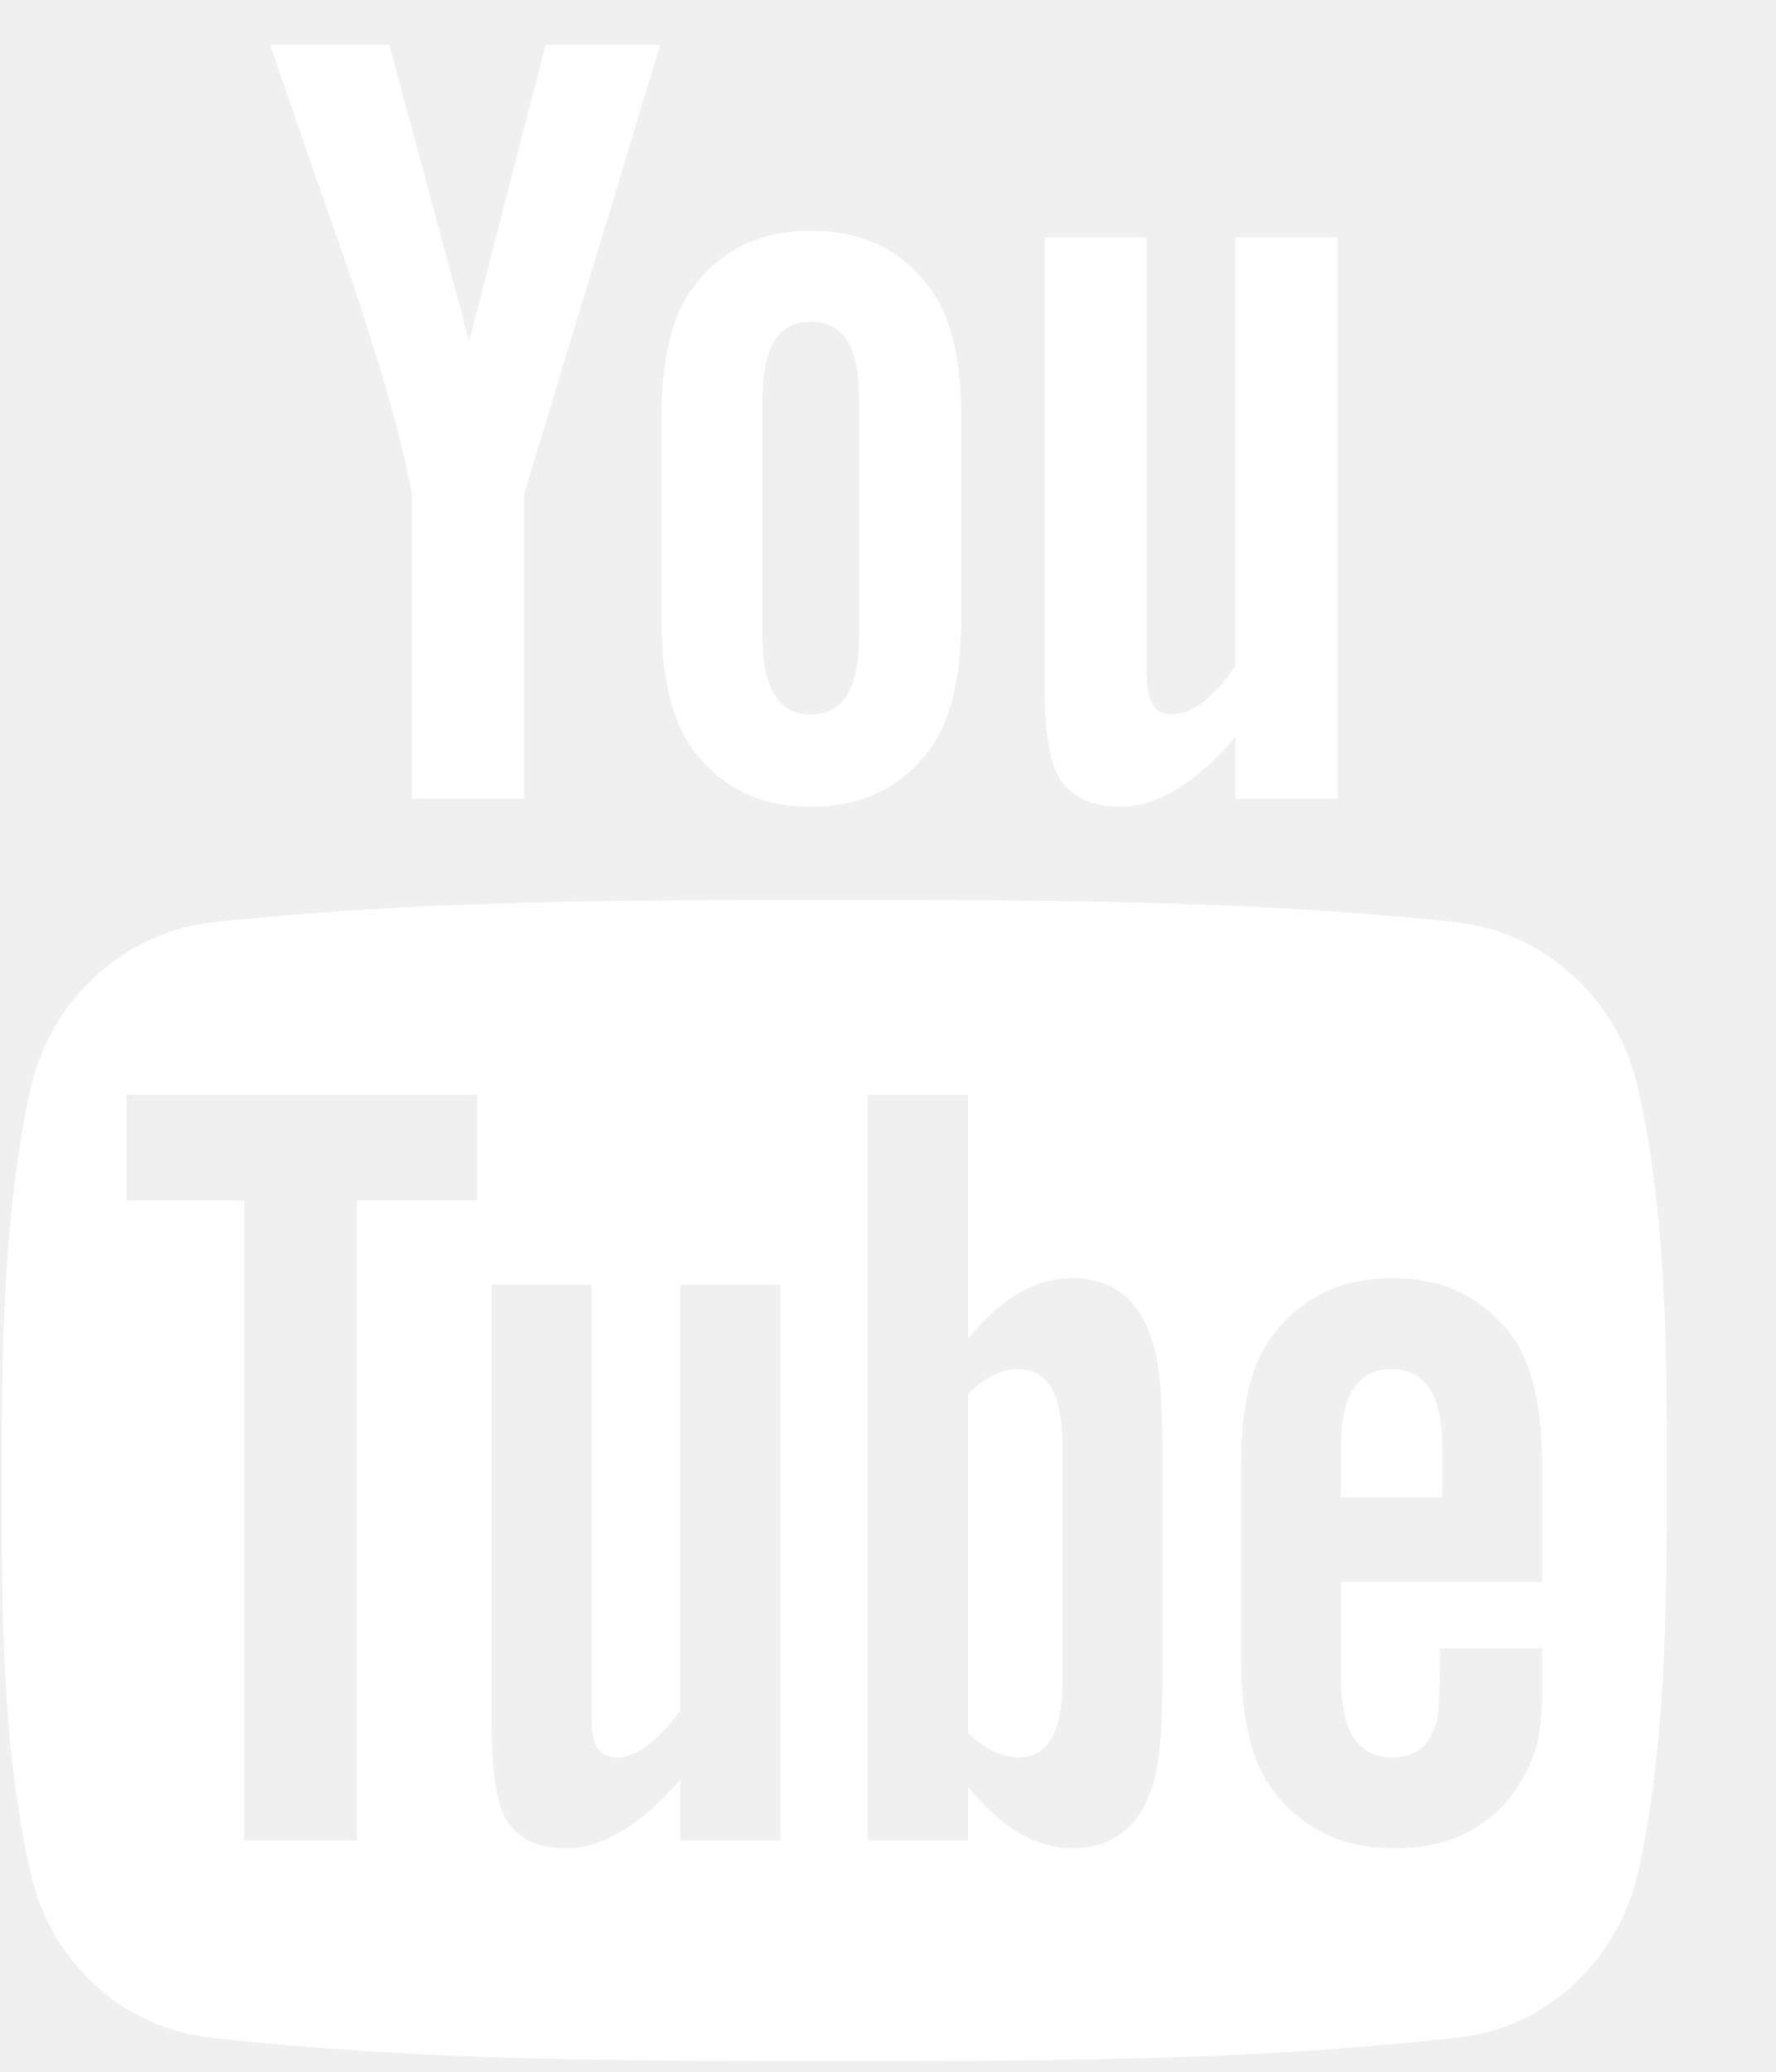
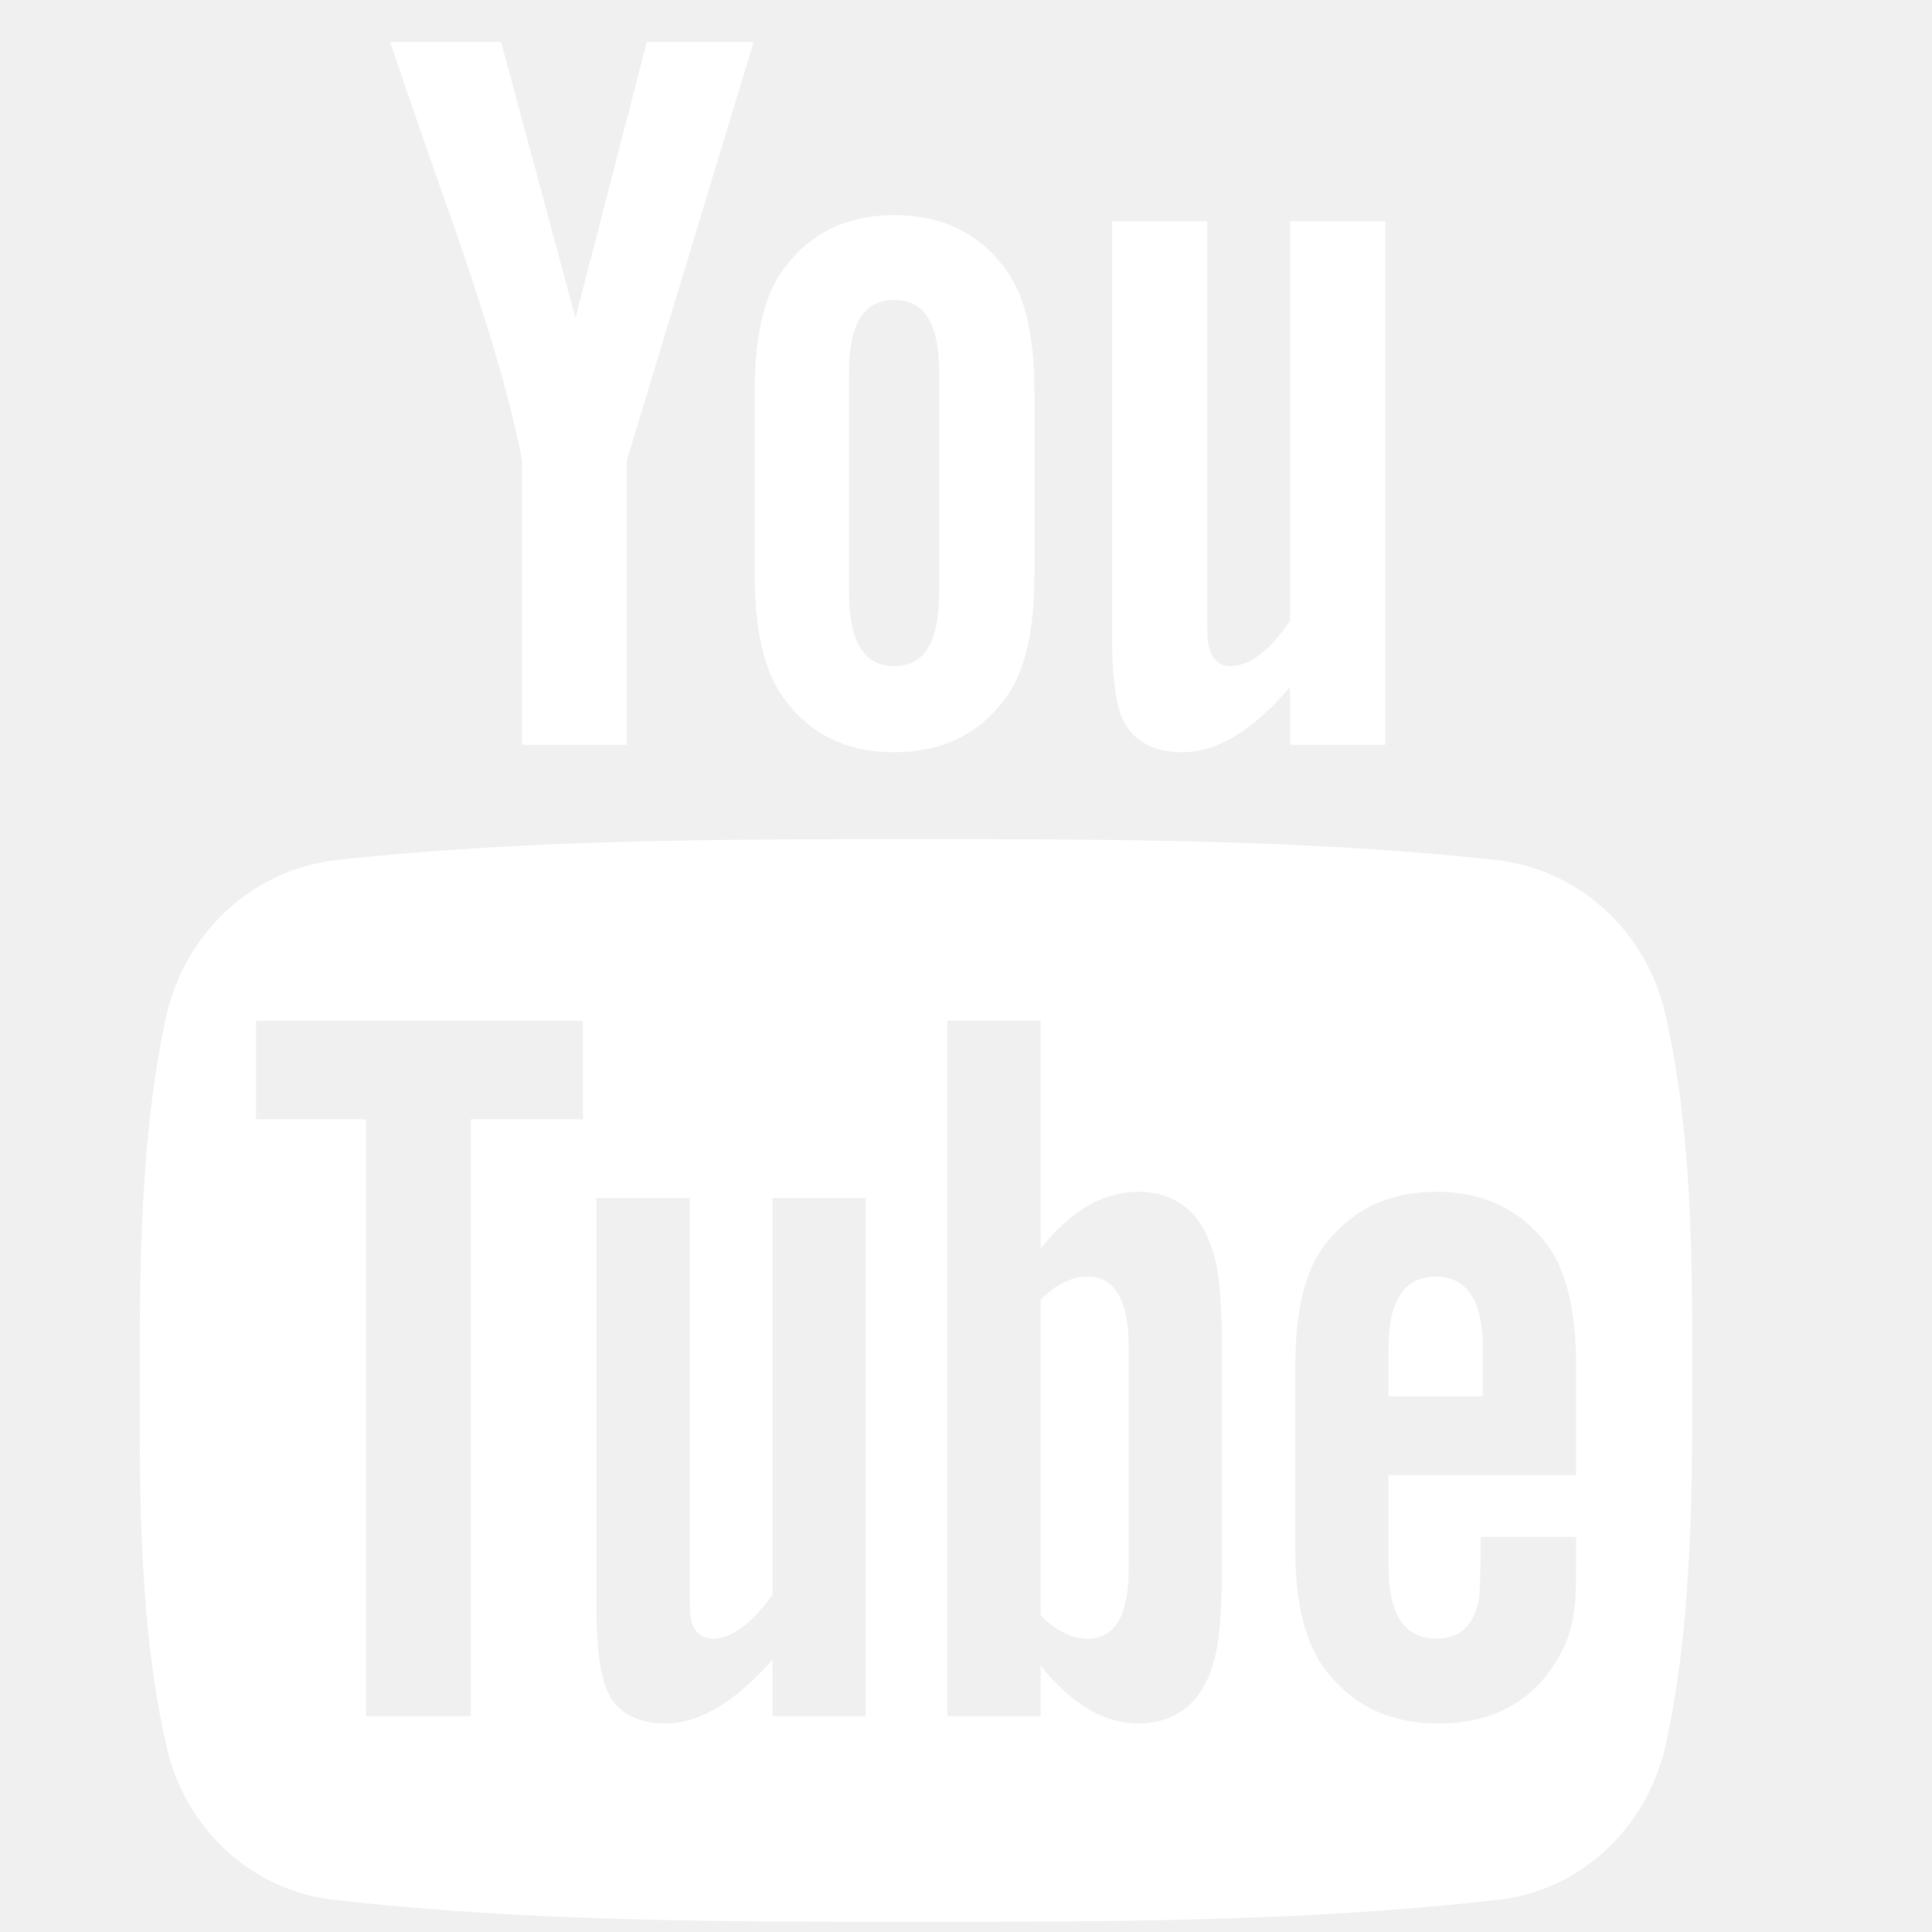
- <svg xmlns="http://www.w3.org/2000/svg" width="12px" height="14px" viewBox="0 0 12 14" version="1.1">
+ <svg xmlns="http://www.w3.org/2000/svg" width="18px" height="18px" viewBox="0 0 12 14" version="1.1">
  <defs />
  <g id="Symbols" stroke="none" stroke-width="1" fill="none" fill-rule="evenodd">
    <g id="Menu" transform="translate(-1073, -6)" fill="#FFFFFF">
      <g id="Group-36">
        <g id="Group-34" transform="translate(1049, 6)">
          <path d="M33.745,10.118 L33.062,10.118 L33.062,9.768 C33.062,9.426 33.176,9.251 33.403,9.251 C33.631,9.251 33.745,9.426 33.745,9.768 L33.745,10.118 Z M34.421,11.136 L33.73,11.136 C33.73,11.41 33.722,11.562 33.715,11.6 C33.677,11.782 33.578,11.874 33.411,11.874 C33.176,11.874 33.062,11.699 33.062,11.349 L33.062,10.688 L34.421,10.688 L34.421,9.905 C34.421,9.502 34.352,9.213 34.215,9.023 C34.018,8.765 33.753,8.636 33.411,8.636 C33.062,8.636 32.796,8.765 32.599,9.023 C32.454,9.213 32.386,9.502 32.386,9.905 L32.386,11.22 C32.386,11.623 32.462,11.919 32.606,12.102 C32.804,12.36 33.069,12.489 33.426,12.489 C33.783,12.489 34.064,12.353 34.246,12.087 C34.329,11.965 34.39,11.828 34.405,11.676 C34.421,11.608 34.421,11.456 34.421,11.235 L34.421,11.136 Z M33.039,5.397 L32.348,5.397 L32.348,4.979 C32.075,5.298 31.817,5.451 31.566,5.451 C31.346,5.451 31.186,5.359 31.118,5.169 C31.08,5.055 31.058,4.873 31.058,4.599 L31.058,1.604 L31.748,1.604 L31.748,4.394 C31.748,4.554 31.748,4.645 31.756,4.66 C31.771,4.766 31.824,4.827 31.915,4.827 C32.052,4.827 32.196,4.721 32.348,4.5 L32.348,1.604 L33.039,1.604 L33.039,5.397 Z M31.179,11.364 C31.179,11.706 31.08,11.874 30.883,11.874 C30.769,11.874 30.655,11.821 30.541,11.706 L30.541,9.418 C30.655,9.304 30.769,9.251 30.883,9.251 C31.08,9.251 31.179,9.426 31.179,9.76 L31.179,11.364 Z M31.855,9.814 C31.855,9.464 31.839,9.213 31.786,9.061 C31.703,8.78 31.513,8.636 31.247,8.636 C30.997,8.636 30.761,8.772 30.541,9.046 L30.541,7.397 L29.865,7.397 L29.865,12.436 L30.541,12.436 L30.541,12.071 C30.769,12.353 31.004,12.489 31.247,12.489 C31.513,12.489 31.703,12.345 31.786,12.071 C31.839,11.912 31.855,11.661 31.855,11.311 L31.855,9.814 Z M29.805,2.699 C29.805,2.349 29.706,2.174 29.478,2.174 C29.258,2.174 29.152,2.349 29.152,2.699 L29.152,4.295 C29.152,4.645 29.258,4.827 29.478,4.827 C29.706,4.827 29.805,4.645 29.805,4.295 L29.805,2.699 Z M30.496,4.166 C30.496,4.569 30.427,4.873 30.283,5.063 C30.093,5.321 29.827,5.451 29.478,5.451 C29.136,5.451 28.871,5.321 28.681,5.063 C28.537,4.865 28.469,4.569 28.469,4.166 L28.469,2.836 C28.469,2.433 28.537,2.136 28.681,1.946 C28.871,1.688 29.136,1.559 29.478,1.559 C29.827,1.559 30.093,1.688 30.283,1.946 C30.427,2.136 30.496,2.433 30.496,2.836 L30.496,4.166 Z M29.273,12.436 L29.273,8.681 L28.598,8.681 L28.598,11.555 C28.446,11.767 28.301,11.874 28.165,11.874 C28.074,11.874 28.021,11.821 28.005,11.714 C27.998,11.691 27.998,11.608 27.998,11.448 L27.998,8.681 L27.322,8.681 L27.322,11.653 C27.322,11.919 27.345,12.094 27.383,12.208 C27.444,12.398 27.603,12.489 27.823,12.489 C28.066,12.489 28.324,12.337 28.598,12.026 L28.598,12.436 L29.273,12.436 Z M28.461,0.304 L27.542,3.337 L27.542,5.397 L26.783,5.397 L26.783,3.337 C26.715,2.965 26.563,2.433 26.32,1.726 C26.153,1.254 25.986,0.776 25.827,0.304 L26.631,0.304 L27.17,2.304 L27.687,0.304 L28.461,0.304 Z M27.224,8.111 L27.224,7.397 L24.855,7.397 L24.855,8.111 L25.652,8.111 L25.652,12.436 L26.411,12.436 L26.411,8.111 L27.224,8.111 Z M35.066,12.664 C34.922,13.265 34.436,13.706 33.851,13.767 C32.454,13.926 31.042,13.926 29.638,13.926 C28.233,13.926 26.821,13.926 25.424,13.767 C24.84,13.706 24.346,13.265 24.209,12.664 C24.012,11.813 24.012,10.878 24.012,10.004 C24.012,9.122 24.02,8.195 24.209,7.343 C24.354,6.743 24.84,6.302 25.432,6.233 C26.821,6.081 28.233,6.081 29.638,6.081 C31.042,6.081 32.454,6.081 33.851,6.233 C34.436,6.302 34.929,6.743 35.066,7.343 C35.263,8.195 35.263,9.122 35.263,10.004 C35.263,10.878 35.256,11.813 35.066,12.664 L35.066,12.664 Z" id="icon-youtube" />
        </g>
      </g>
    </g>
  </g>
</svg>
